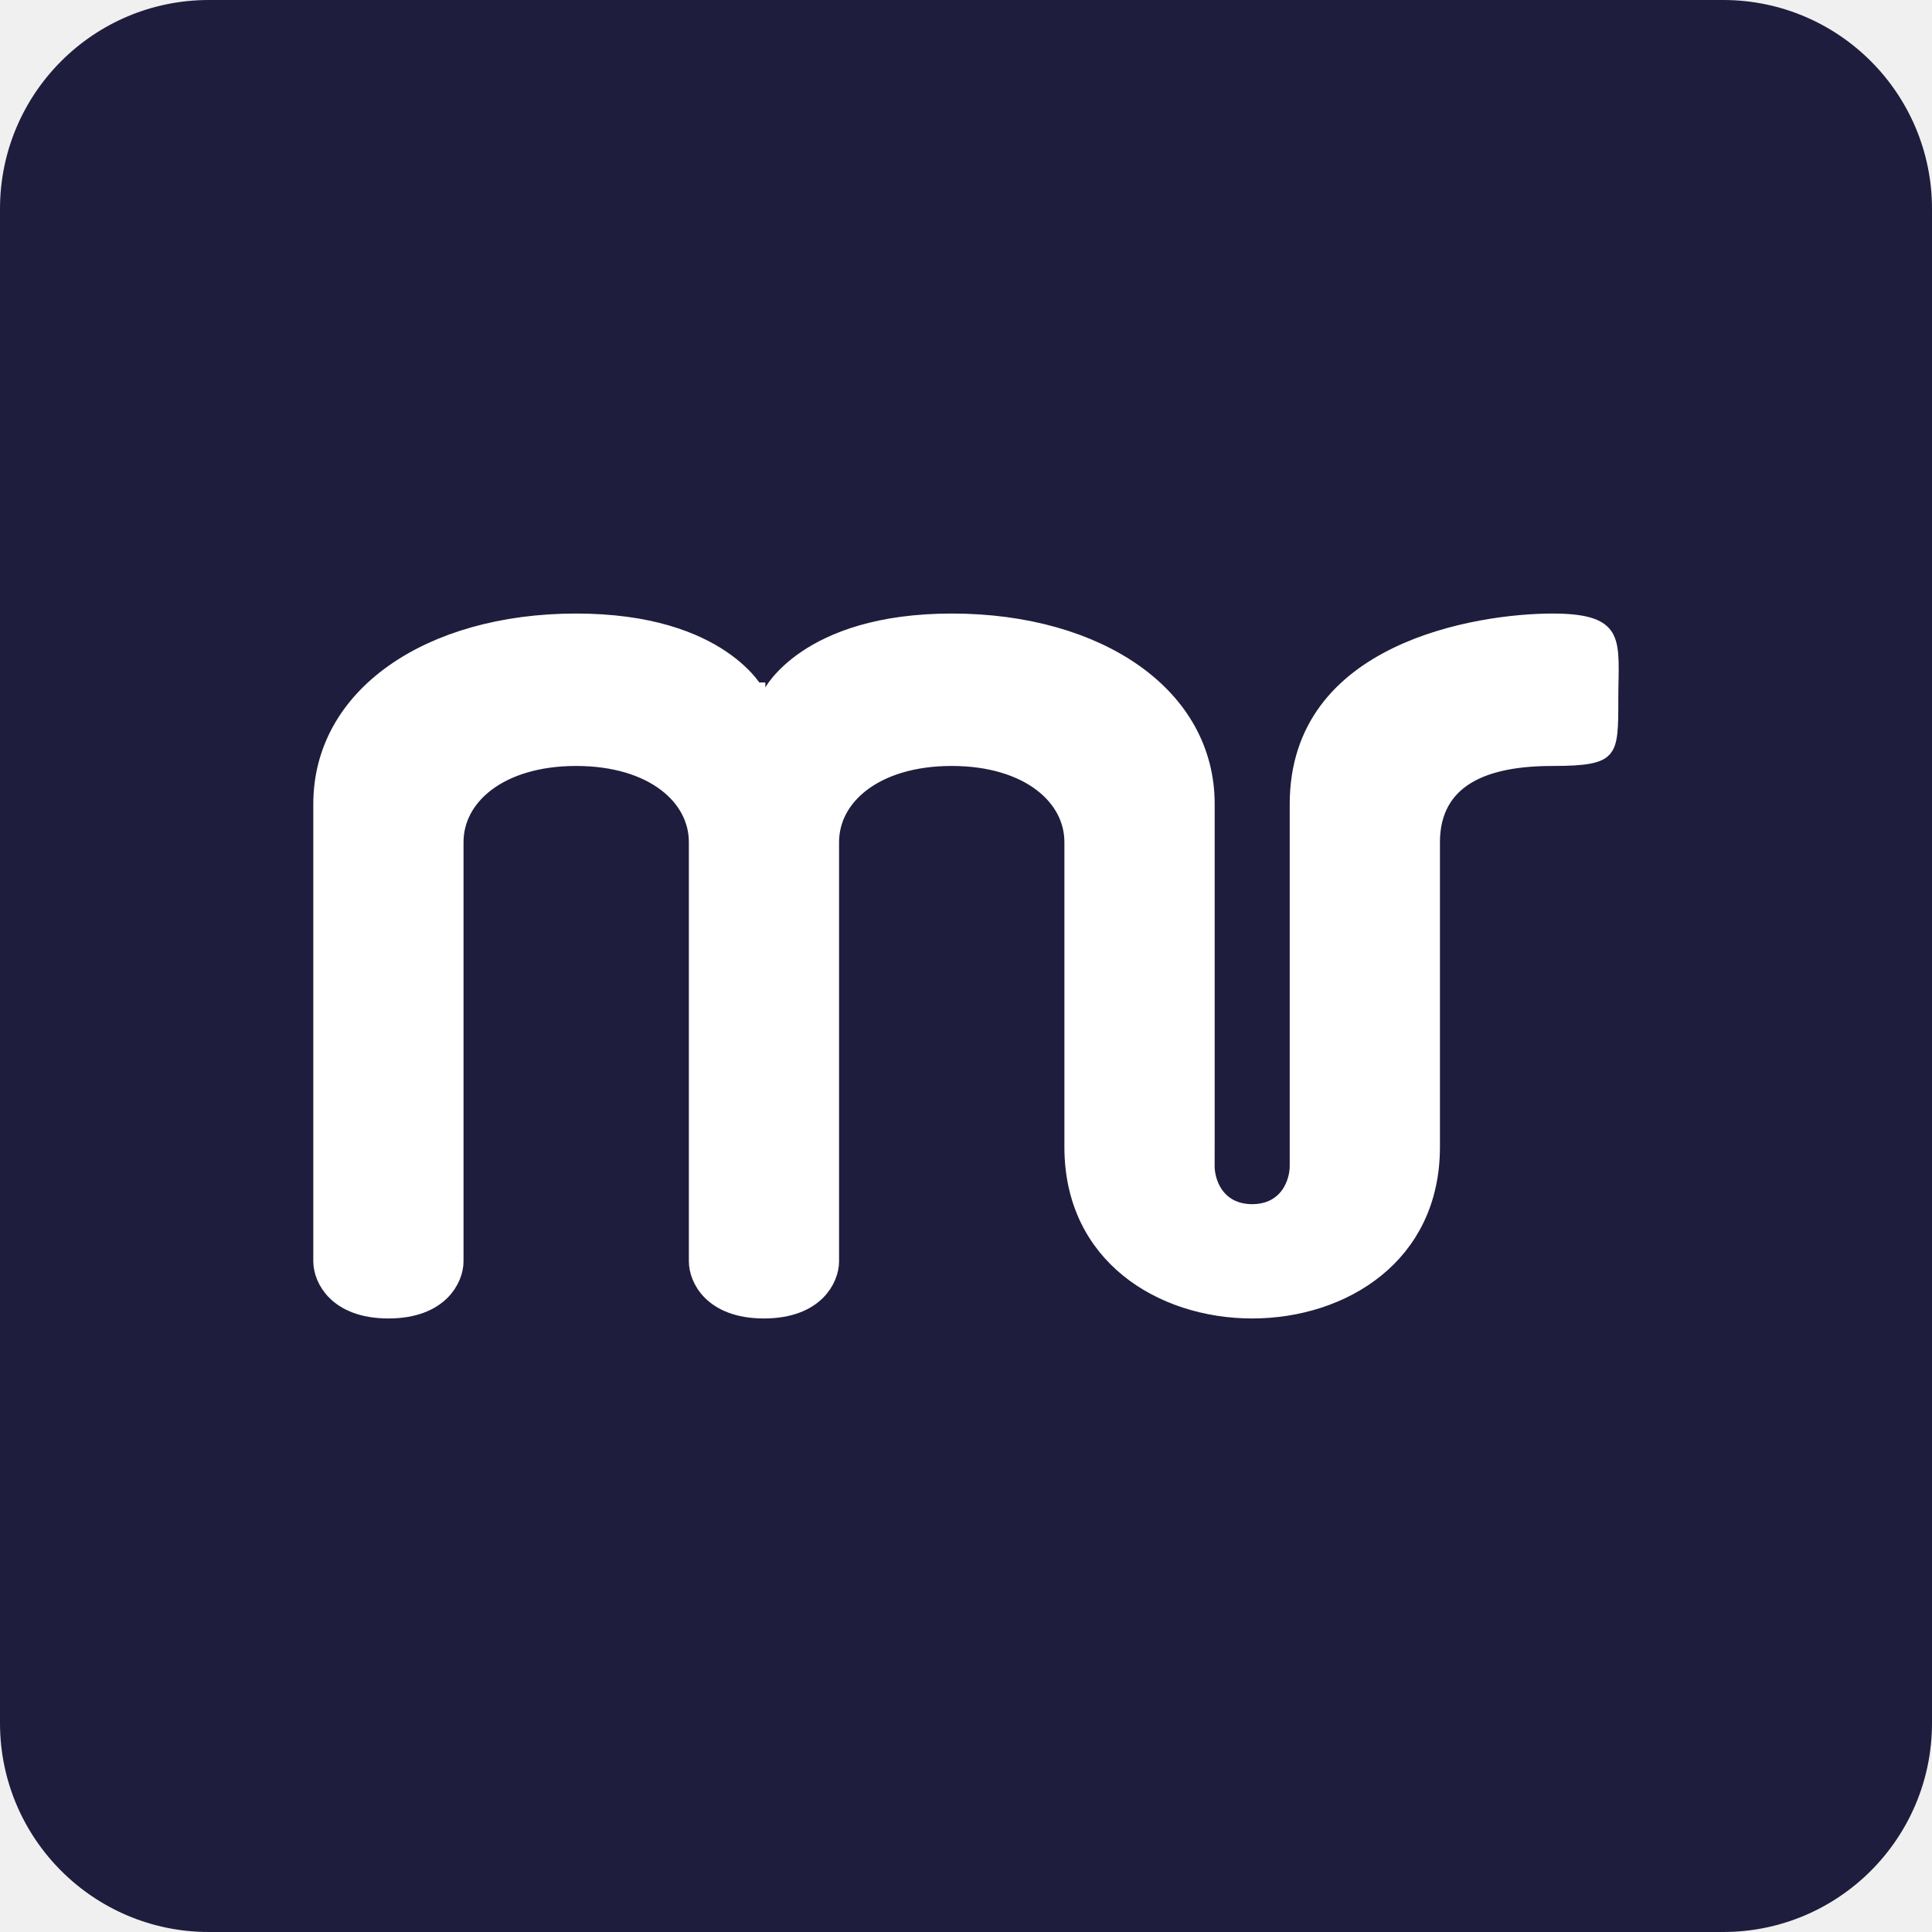
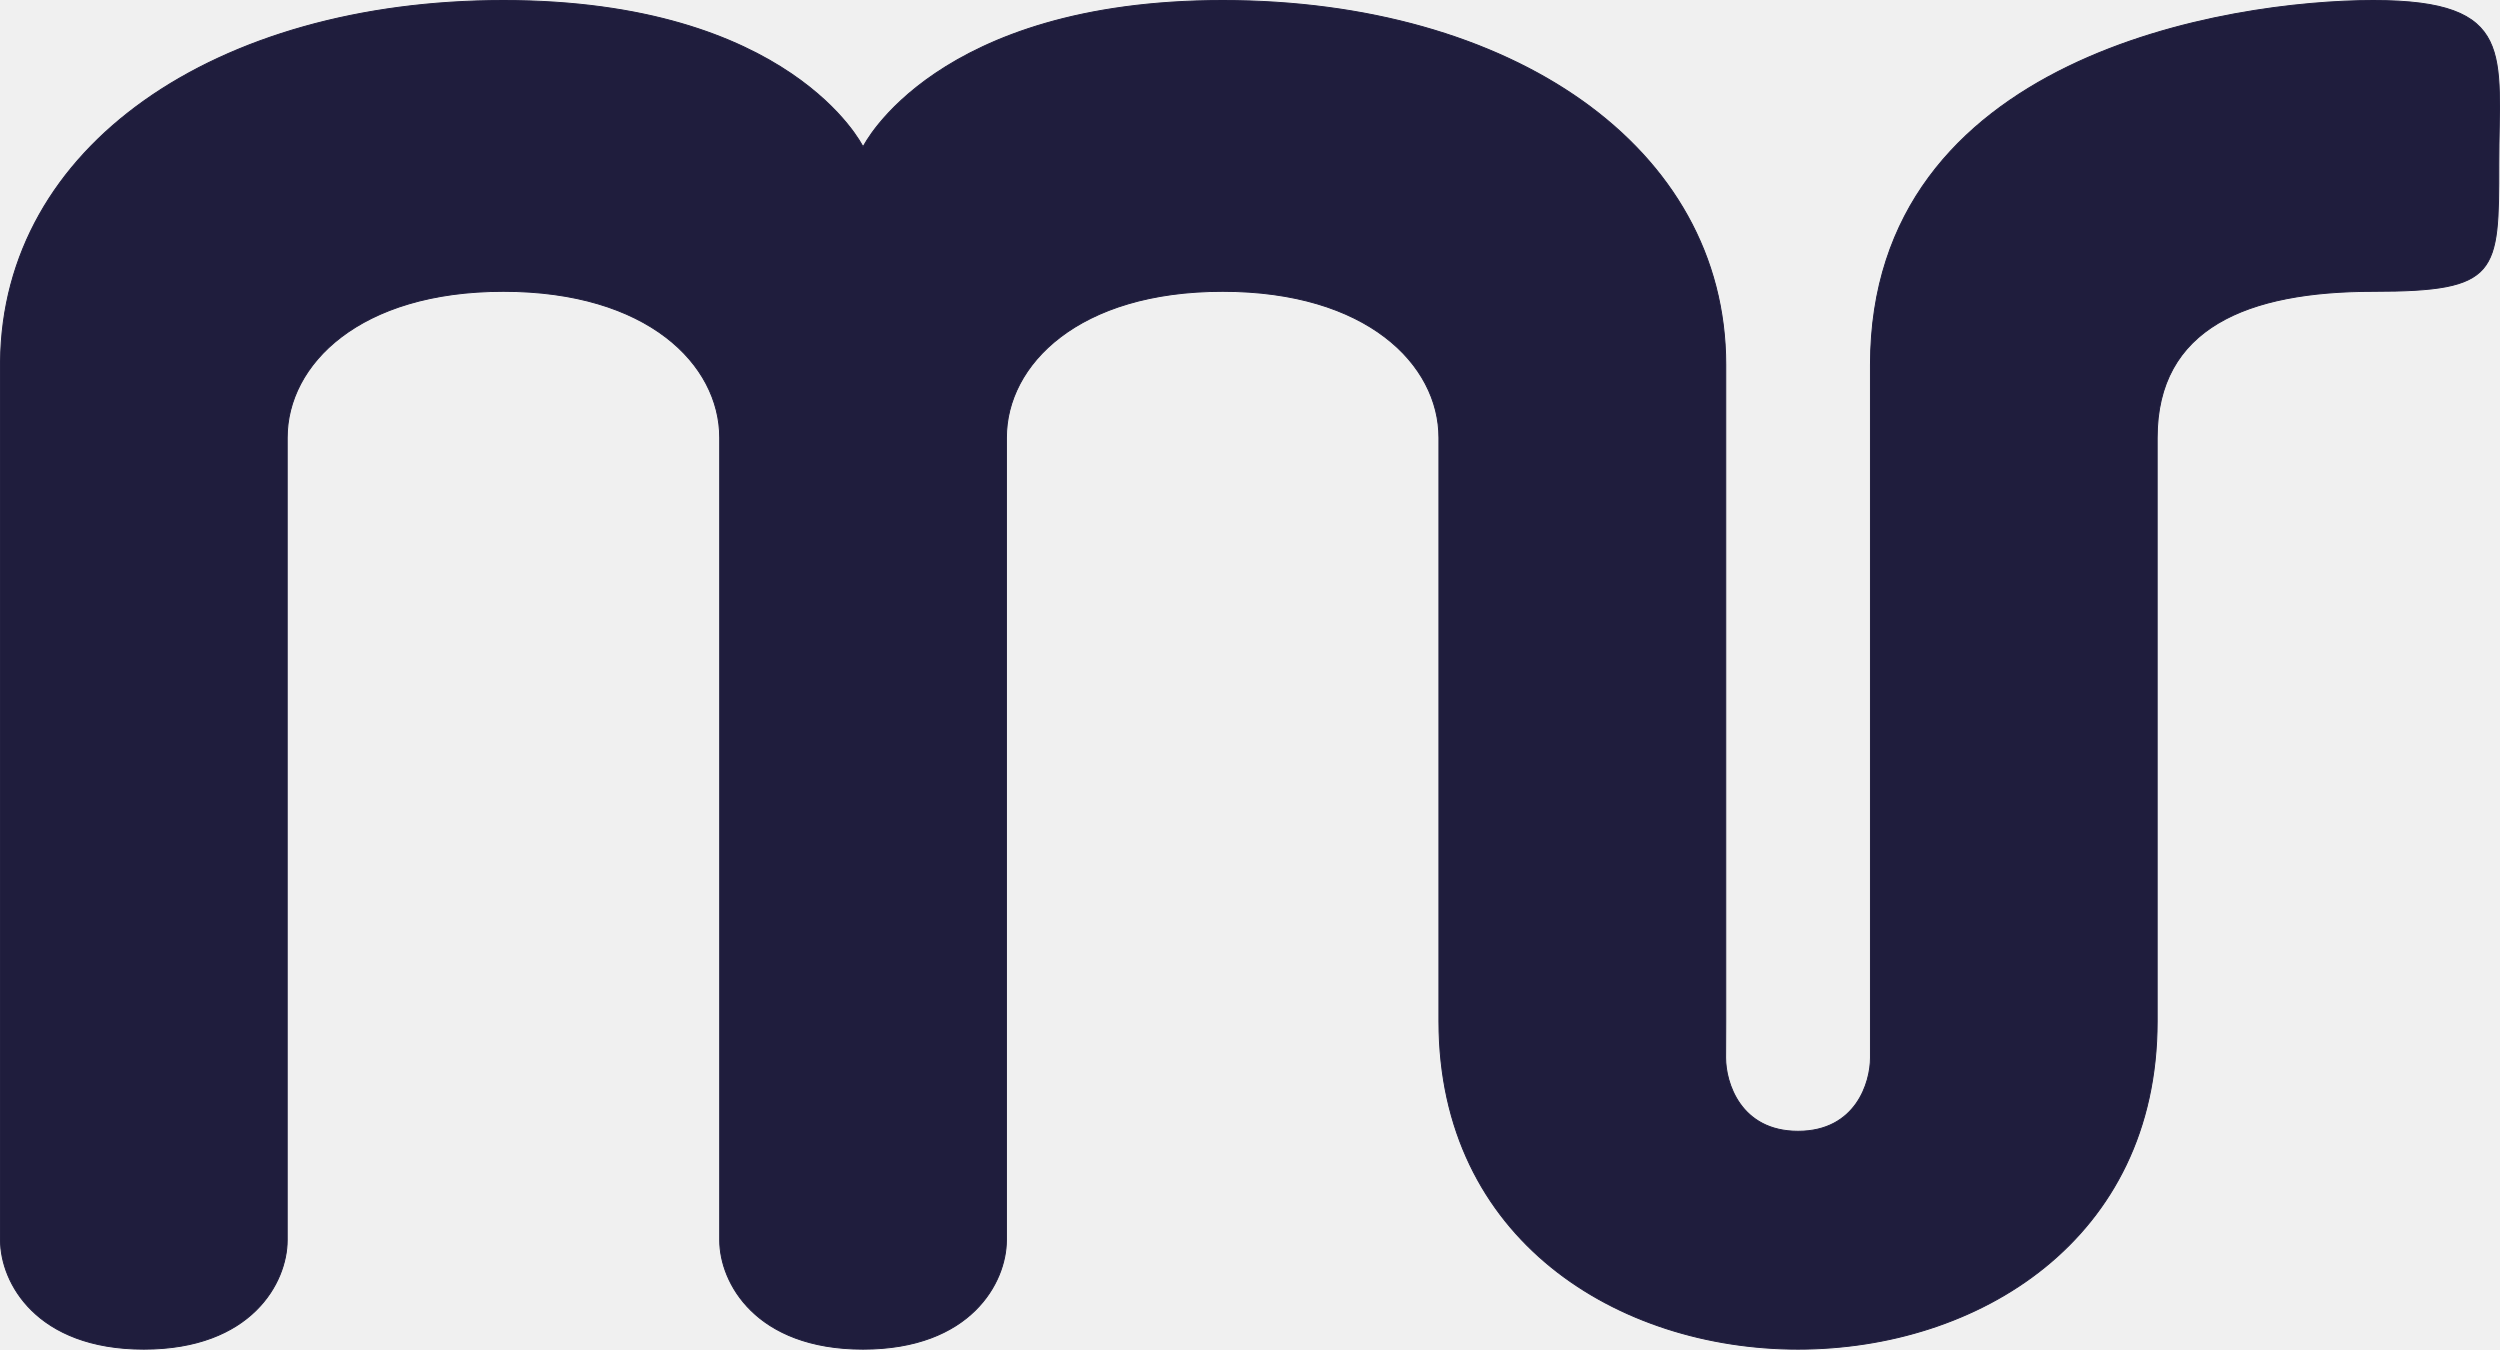
- <svg xmlns="http://www.w3.org/2000/svg" width="74" height="74" viewBox="0 0 74 74" fill="none">
-   <rect width="74" height="74" rx="8" fill="#1F1D3D" />
-   <path d="M59.469 24C60.901 24 61.23 24.284 61.357 24.542C61.442 24.714 61.486 24.965 61.497 25.36C61.508 25.769 61.485 26.197 61.485 26.784C61.485 27.342 61.484 27.742 61.449 28.049C61.414 28.355 61.352 28.486 61.292 28.556C61.238 28.619 61.127 28.698 60.829 28.756C60.526 28.814 60.095 28.838 59.469 28.838C58.179 28.838 56.99 29.022 56.11 29.547C55.188 30.098 54.653 30.995 54.653 32.257V43.933C54.653 45.969 53.824 47.469 52.591 48.47C51.346 49.48 49.664 50 47.961 50C46.258 50 44.576 49.48 43.331 48.47C42.098 47.469 41.269 45.969 41.269 43.933V32.257C41.269 30.403 39.471 28.838 36.453 28.838C33.436 28.838 31.638 30.403 31.638 32.256V48.312C31.638 48.607 31.509 49.025 31.159 49.368C30.818 49.703 30.231 50 29.261 50C28.291 50 27.704 49.703 27.363 49.368C27.013 49.025 26.885 48.607 26.885 48.312V32.257C26.885 30.403 25.087 28.838 22.069 28.838C19.052 28.838 17.254 30.403 17.254 32.256V48.312C17.254 48.607 17.125 49.025 16.774 49.368C16.433 49.703 15.847 50 14.877 50C13.907 50 13.321 49.703 12.979 49.368C12.629 49.025 12.5 48.606 12.5 48.31V30.797C12.5 28.792 13.481 27.111 15.166 25.914C16.861 24.71 19.271 24 22.069 24C24.857 24 26.555 24.706 27.543 25.374C28.039 25.71 28.364 26.041 28.561 26.28C28.659 26.4 28.725 26.498 28.766 26.561C28.786 26.593 28.8 26.616 28.808 26.63C28.81 26.634 28.811 26.637 28.812 26.639V26.64L28.814 26.642V26.643L29.261 27.549L29.709 26.64L29.715 26.63C29.723 26.616 29.737 26.593 29.757 26.561C29.797 26.498 29.864 26.4 29.963 26.28C30.16 26.041 30.485 25.71 30.981 25.374C31.97 24.706 33.668 24 36.456 24C39.254 24 41.663 24.71 43.358 25.914C45.044 27.111 46.025 28.792 46.025 30.797V43.933L46.023 44.66V44.662C46.023 44.984 46.114 45.456 46.402 45.863C46.709 46.296 47.219 46.622 47.961 46.622C48.702 46.622 49.212 46.296 49.52 45.863C49.808 45.456 49.899 44.984 49.899 44.662V30.797C49.9 27.944 51.531 26.266 53.573 25.273C55.639 24.268 58.074 24 59.469 24ZM28.814 26.643V26.644L28.814 26.641H28.812C28.813 26.642 28.814 26.642 28.814 26.643Z" fill="white" stroke="white" stroke-linecap="round" />
+ <svg xmlns="http://www.w3.org/2000/svg" width="2584" height="1395" viewBox="0 0 2584 1395" fill="none">
+   <path d="M892.06 150.811C891.649 151.013 891.615 151.03 891.611 151.031C891.611 151.03 891.609 151.028 891.608 151.026C891.606 151.022 891.603 151.015 891.599 151.007C891.59 150.989 891.577 150.963 891.56 150.928C891.524 150.857 891.468 150.751 891.395 150.61C891.247 150.329 891.022 149.909 890.716 149.361C890.103 148.265 889.164 146.652 887.862 144.599C885.259 140.491 881.206 134.617 875.412 127.564C863.825 113.46 845.275 94.641 817.441 75.819C761.779 38.178 668.956 0.5 520.368 0.5C371.77 0.5 241.786 38.183 148.966 104.09C56.881 169.475 1.371 262.635 0.51 374.384L0.5 377.027V1281.89C0.5 1303.76 9.741 1331.9 32.873 1354.58C55.995 1377.26 93.032 1394.5 148.677 1394.5C204.322 1394.5 241.358 1377.26 264.48 1354.59C287.612 1331.91 296.853 1303.77 296.854 1281.91V452.409C296.854 376.632 371.551 301.122 520.368 301.122C669.185 301.122 743.883 376.633 743.883 452.433V1281.91C743.883 1303.77 753.124 1331.91 776.256 1354.59C799.378 1377.26 836.415 1394.5 892.06 1394.5C947.705 1394.5 984.741 1377.26 1007.86 1354.59C1030.99 1331.91 1040.24 1303.77 1040.24 1281.91V452.409C1040.24 376.632 1114.93 301.122 1263.75 301.122C1412.57 301.122 1487.27 376.633 1487.27 452.433V1055.68C1487.27 1168.64 1533.66 1253.33 1603.24 1309.79C1672.82 1366.25 1765.63 1394.5 1858.46 1394.5C1951.29 1394.5 2044.09 1366.25 2113.68 1309.79C2183.26 1253.33 2229.65 1168.64 2229.65 1055.68V452.433C2229.65 395.712 2252.97 357.842 2292.62 334.183C2332.22 310.549 2388.09 301.122 2453.17 301.122C2485.69 301.122 2510.04 299.943 2528.28 296.418C2546.52 292.894 2558.59 287.037 2566.62 277.73C2574.65 268.418 2578.7 255.578 2580.73 237.941C2582.76 220.303 2582.76 197.95 2582.76 169.662C2582.76 141.345 2583.92 116.654 2583.34 95.448C2582.76 74.256 2580.43 56.674 2573.52 42.637C2559.72 14.649 2527.5 0.5 2453.17 0.5C2378.87 0.5 2248.86 14.633 2137.45 68.786C2026.05 122.928 1933.3 217.039 1933.3 377.027V1093.38C1933.3 1106.03 1929.56 1124.98 1918.34 1140.8C1907.09 1156.63 1888.36 1169.28 1858.46 1169.28C1828.56 1169.28 1809.82 1156.63 1798.58 1140.8C1787.36 1124.98 1783.62 1106.03 1783.62 1093.38V1093.38L1783.76 1055.68V377.027C1783.76 264.104 1728.11 169.99 1635.29 104.09C1542.48 38.183 1412.49 0.5 1263.89 0.5C1115.31 0.5 1022.45 38.178 966.749 75.819C938.898 94.641 920.33 113.46 908.729 127.564C902.929 134.617 898.87 140.491 896.263 144.599C894.959 146.652 894.019 148.265 893.405 149.361C893.098 149.91 892.874 150.33 892.726 150.611C892.652 150.752 892.597 150.858 892.561 150.929C892.543 150.964 892.529 150.991 892.521 151.008C892.516 151.016 892.513 151.022 892.511 151.026C892.51 151.028 892.509 151.03 892.509 151.031C892.508 151.032 892.507 151.031 892.06 150.811ZM892.06 150.811L892.508 151.032L892.06 151.94L891.611 151.032L892.06 150.811Z" fill="#1F1D3D" stroke="#1F1D3D" stroke-linecap="round" />
</svg>
